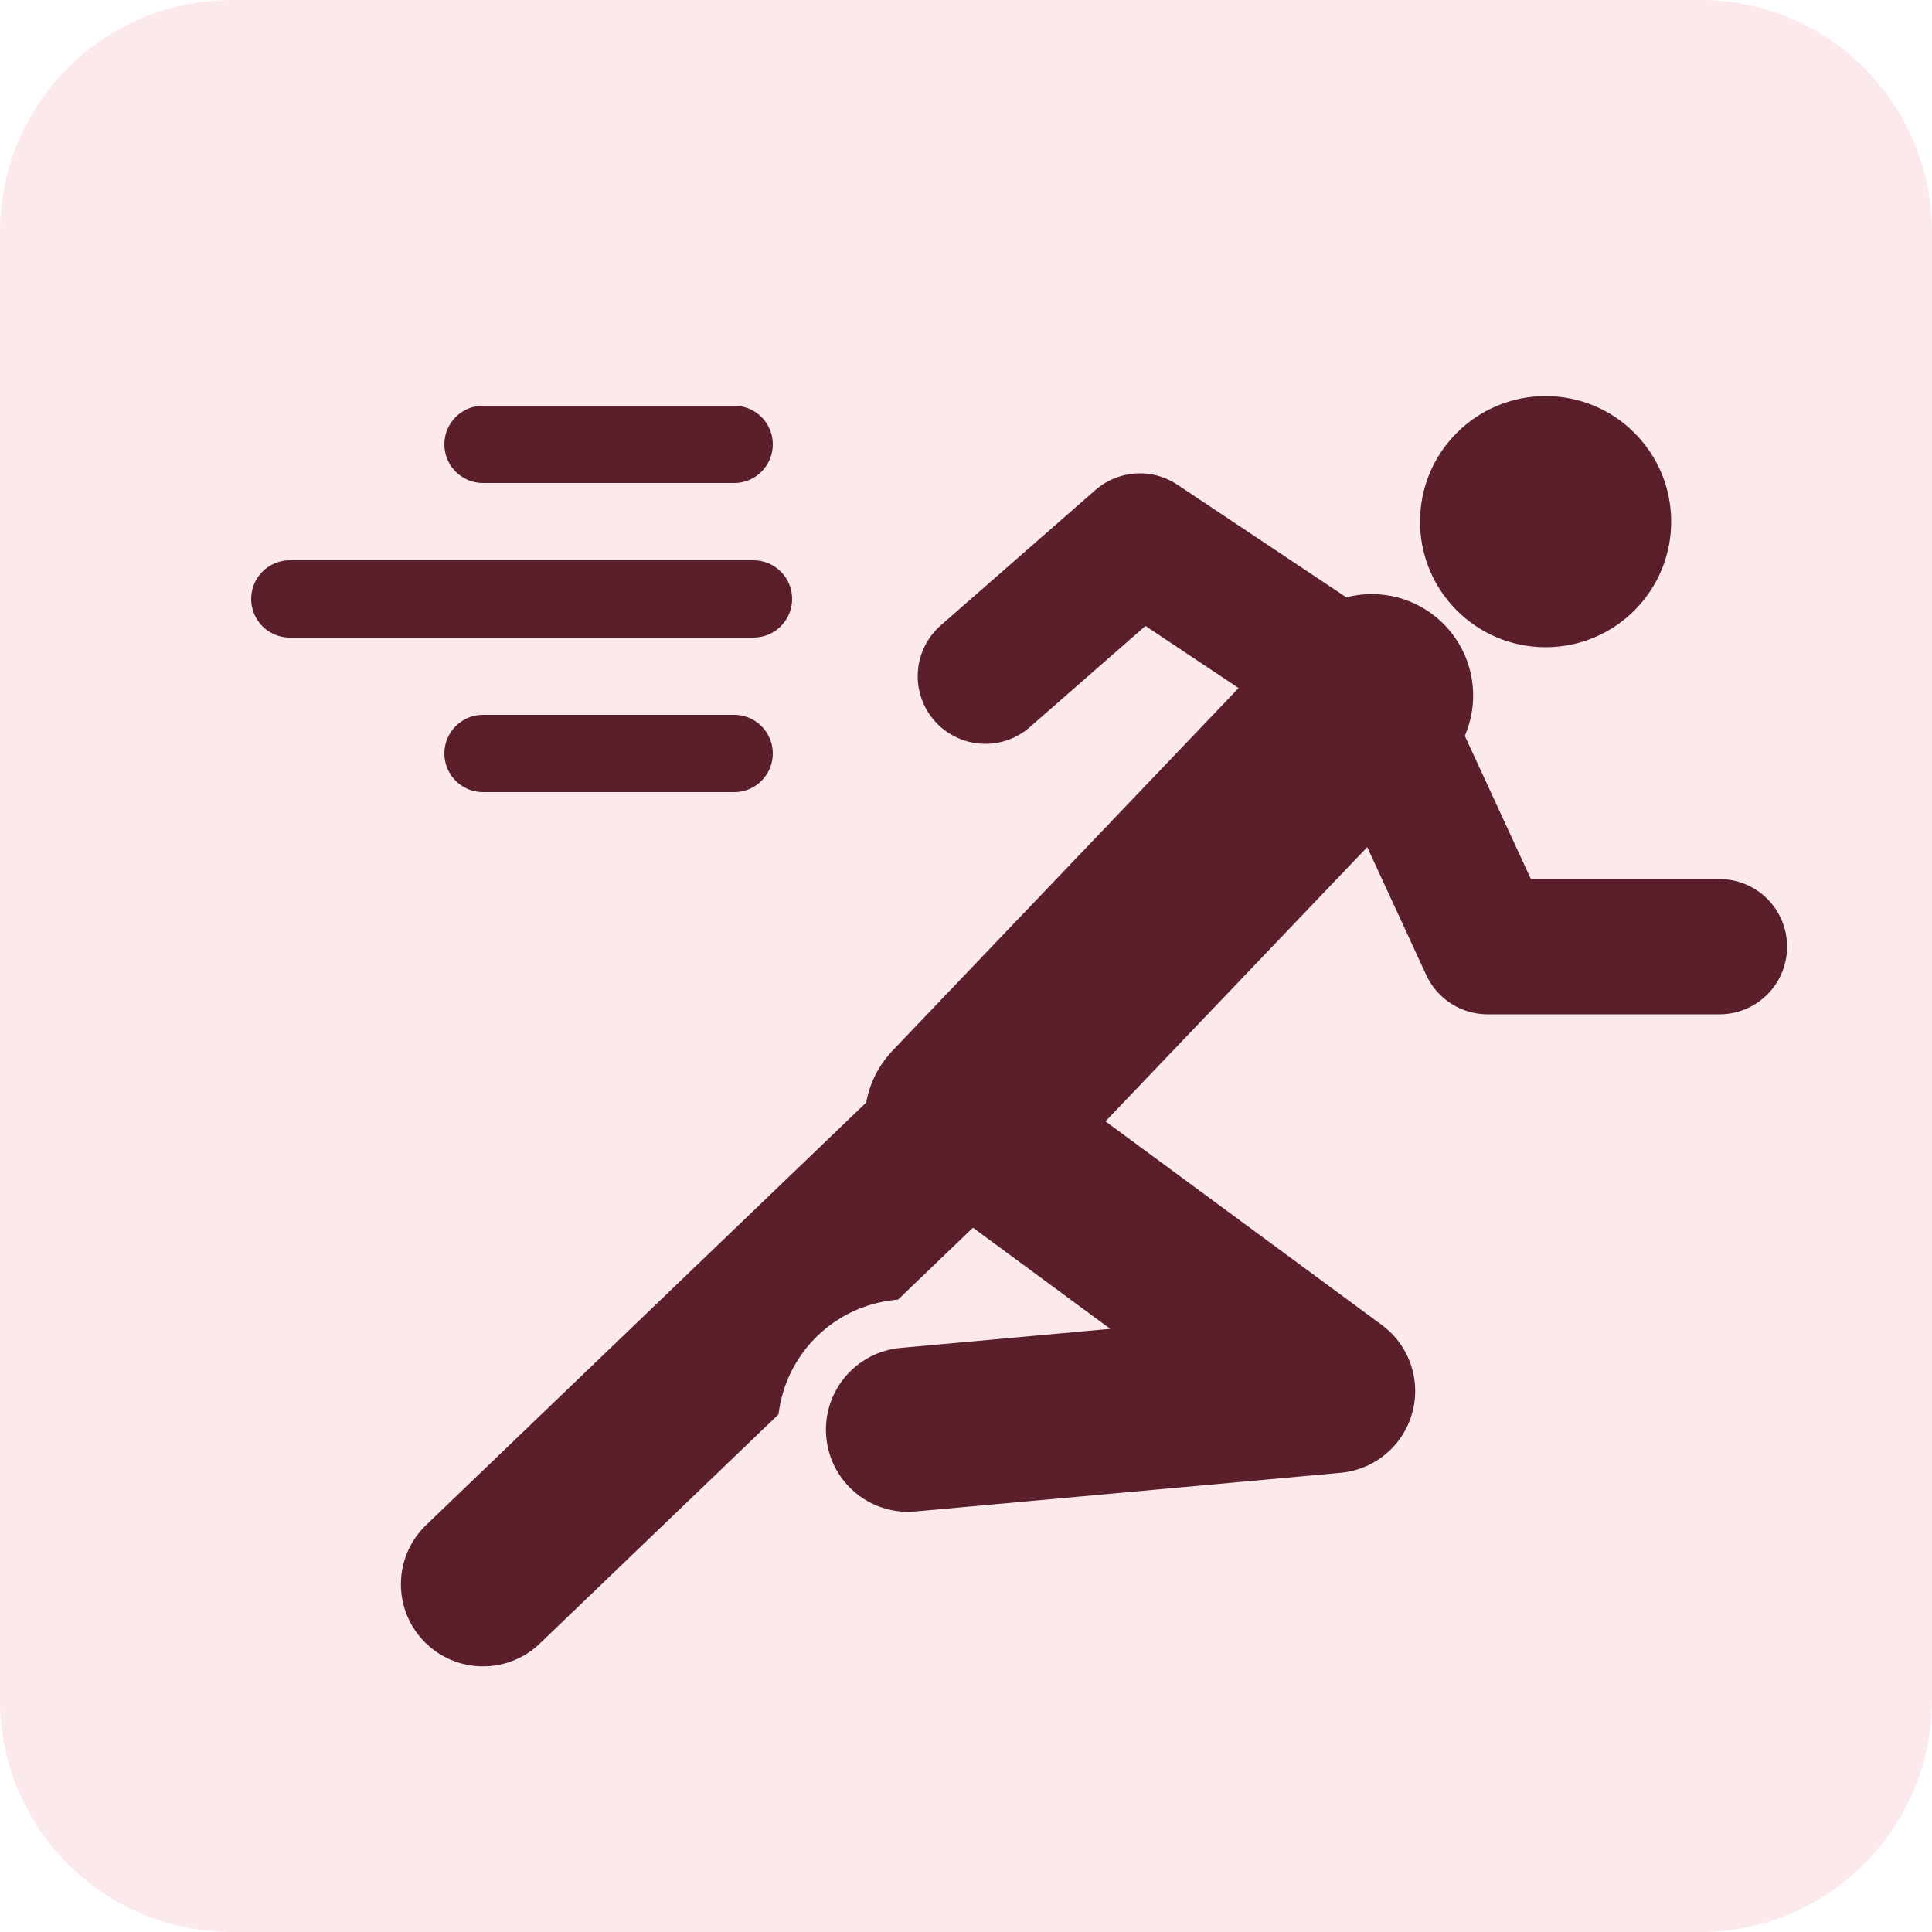
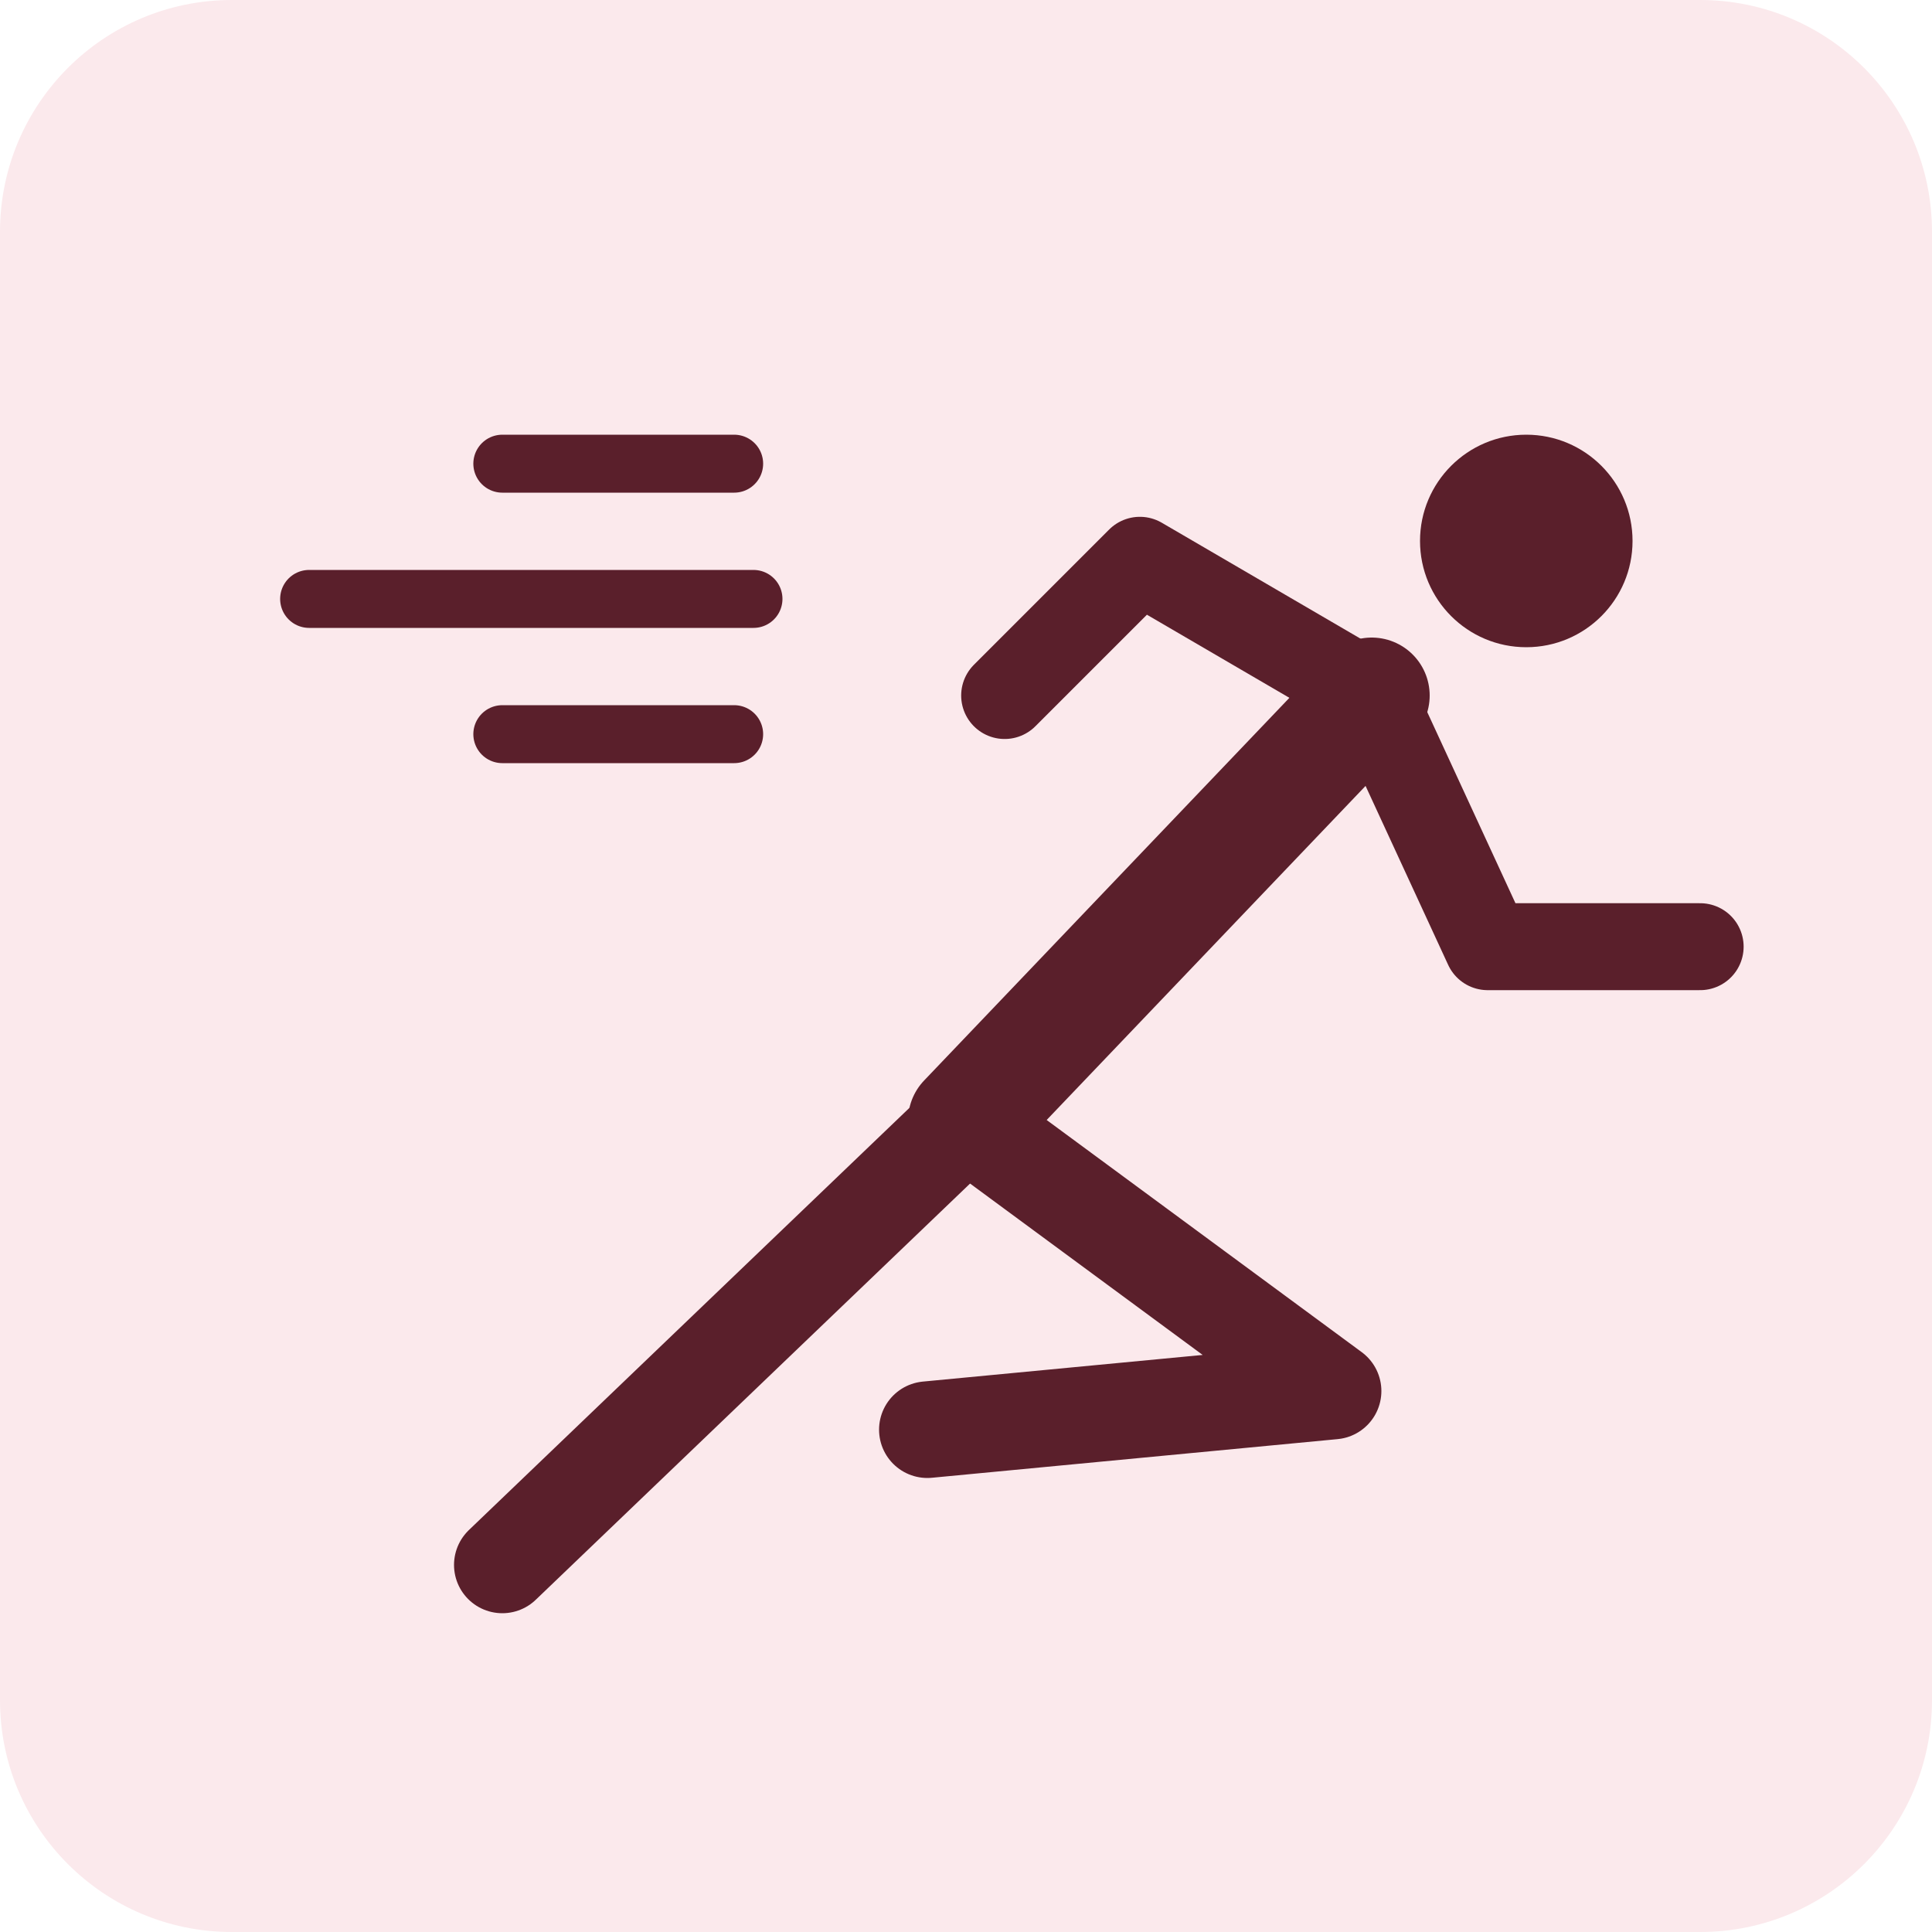
<svg xmlns="http://www.w3.org/2000/svg" viewBox="0 0 200 200" role="img" aria-label="Sprinting athlete icon">
  <rect width="200" height="200" rx="24" fill="#fbe9ec" />
  <g fill="none" stroke-linecap="round" stroke-linejoin="round">
-     <line x1="30" y1="62" x2="78" y2="62" stroke="#5a1f2b" stroke-width="8" />
-     <line x1="50" y1="46" x2="76" y2="46" stroke="#5a1f2b" stroke-width="8" />
-     <line x1="50" y1="78" x2="76" y2="78" stroke="#5a1f2b" stroke-width="8" />
-     <line x1="100" y1="116" x2="50" y2="164" stroke="#5a1f2b" stroke-width="17" />
-     <line x1="138" y1="144" x2="94" y2="148" stroke="#fbe9ec" stroke-width="27" />
-     <polyline points="100,116 138,144 94,148" stroke="#5a1f2b" stroke-width="17" />
-     <polyline points="142,72 118,56 102,70" stroke="#5a1f2b" stroke-width="14" />
-     <line x1="142" y1="72" x2="100" y2="116" stroke="#5a1f2b" stroke-width="21" />
-     <polyline points="142,72 154,98 178,98" stroke="#5a1f2b" stroke-width="14" />
+     <line x1="32" y1="62" x2="78" y2="62" stroke="#5a1f2b" stroke-width="6" />
+     <line x1="52" y1="48" x2="76" y2="48" stroke="#5a1f2b" stroke-width="6" />
+     <line x1="52" y1="76" x2="76" y2="76" stroke="#5a1f2b" stroke-width="6" />
+     <line x1="100" y1="116" x2="52" y2="162" stroke="#5a1f2b" stroke-width="10" />
+     <line x1="138" y1="144" x2="96" y2="148" stroke="#fbe9ec" stroke-width="18" />
+     <polyline points="100,116 138,144 96,148" stroke="#5a1f2b" stroke-width="10" />
+     <polyline points="142,72 118,58 104,72" stroke="#5a1f2b" stroke-width="9" />
+     <line x1="142" y1="72" x2="100" y2="116" stroke="#5a1f2b" stroke-width="12" />
+     <polyline points="142,72 154,98 176,98" stroke="#5a1f2b" stroke-width="9" />
  </g>
-   <circle cx="160" cy="54" r="13" fill="#5a1f2b" />
+   <circle cx="158" cy="56" r="11" fill="#5a1f2b" />
</svg>
